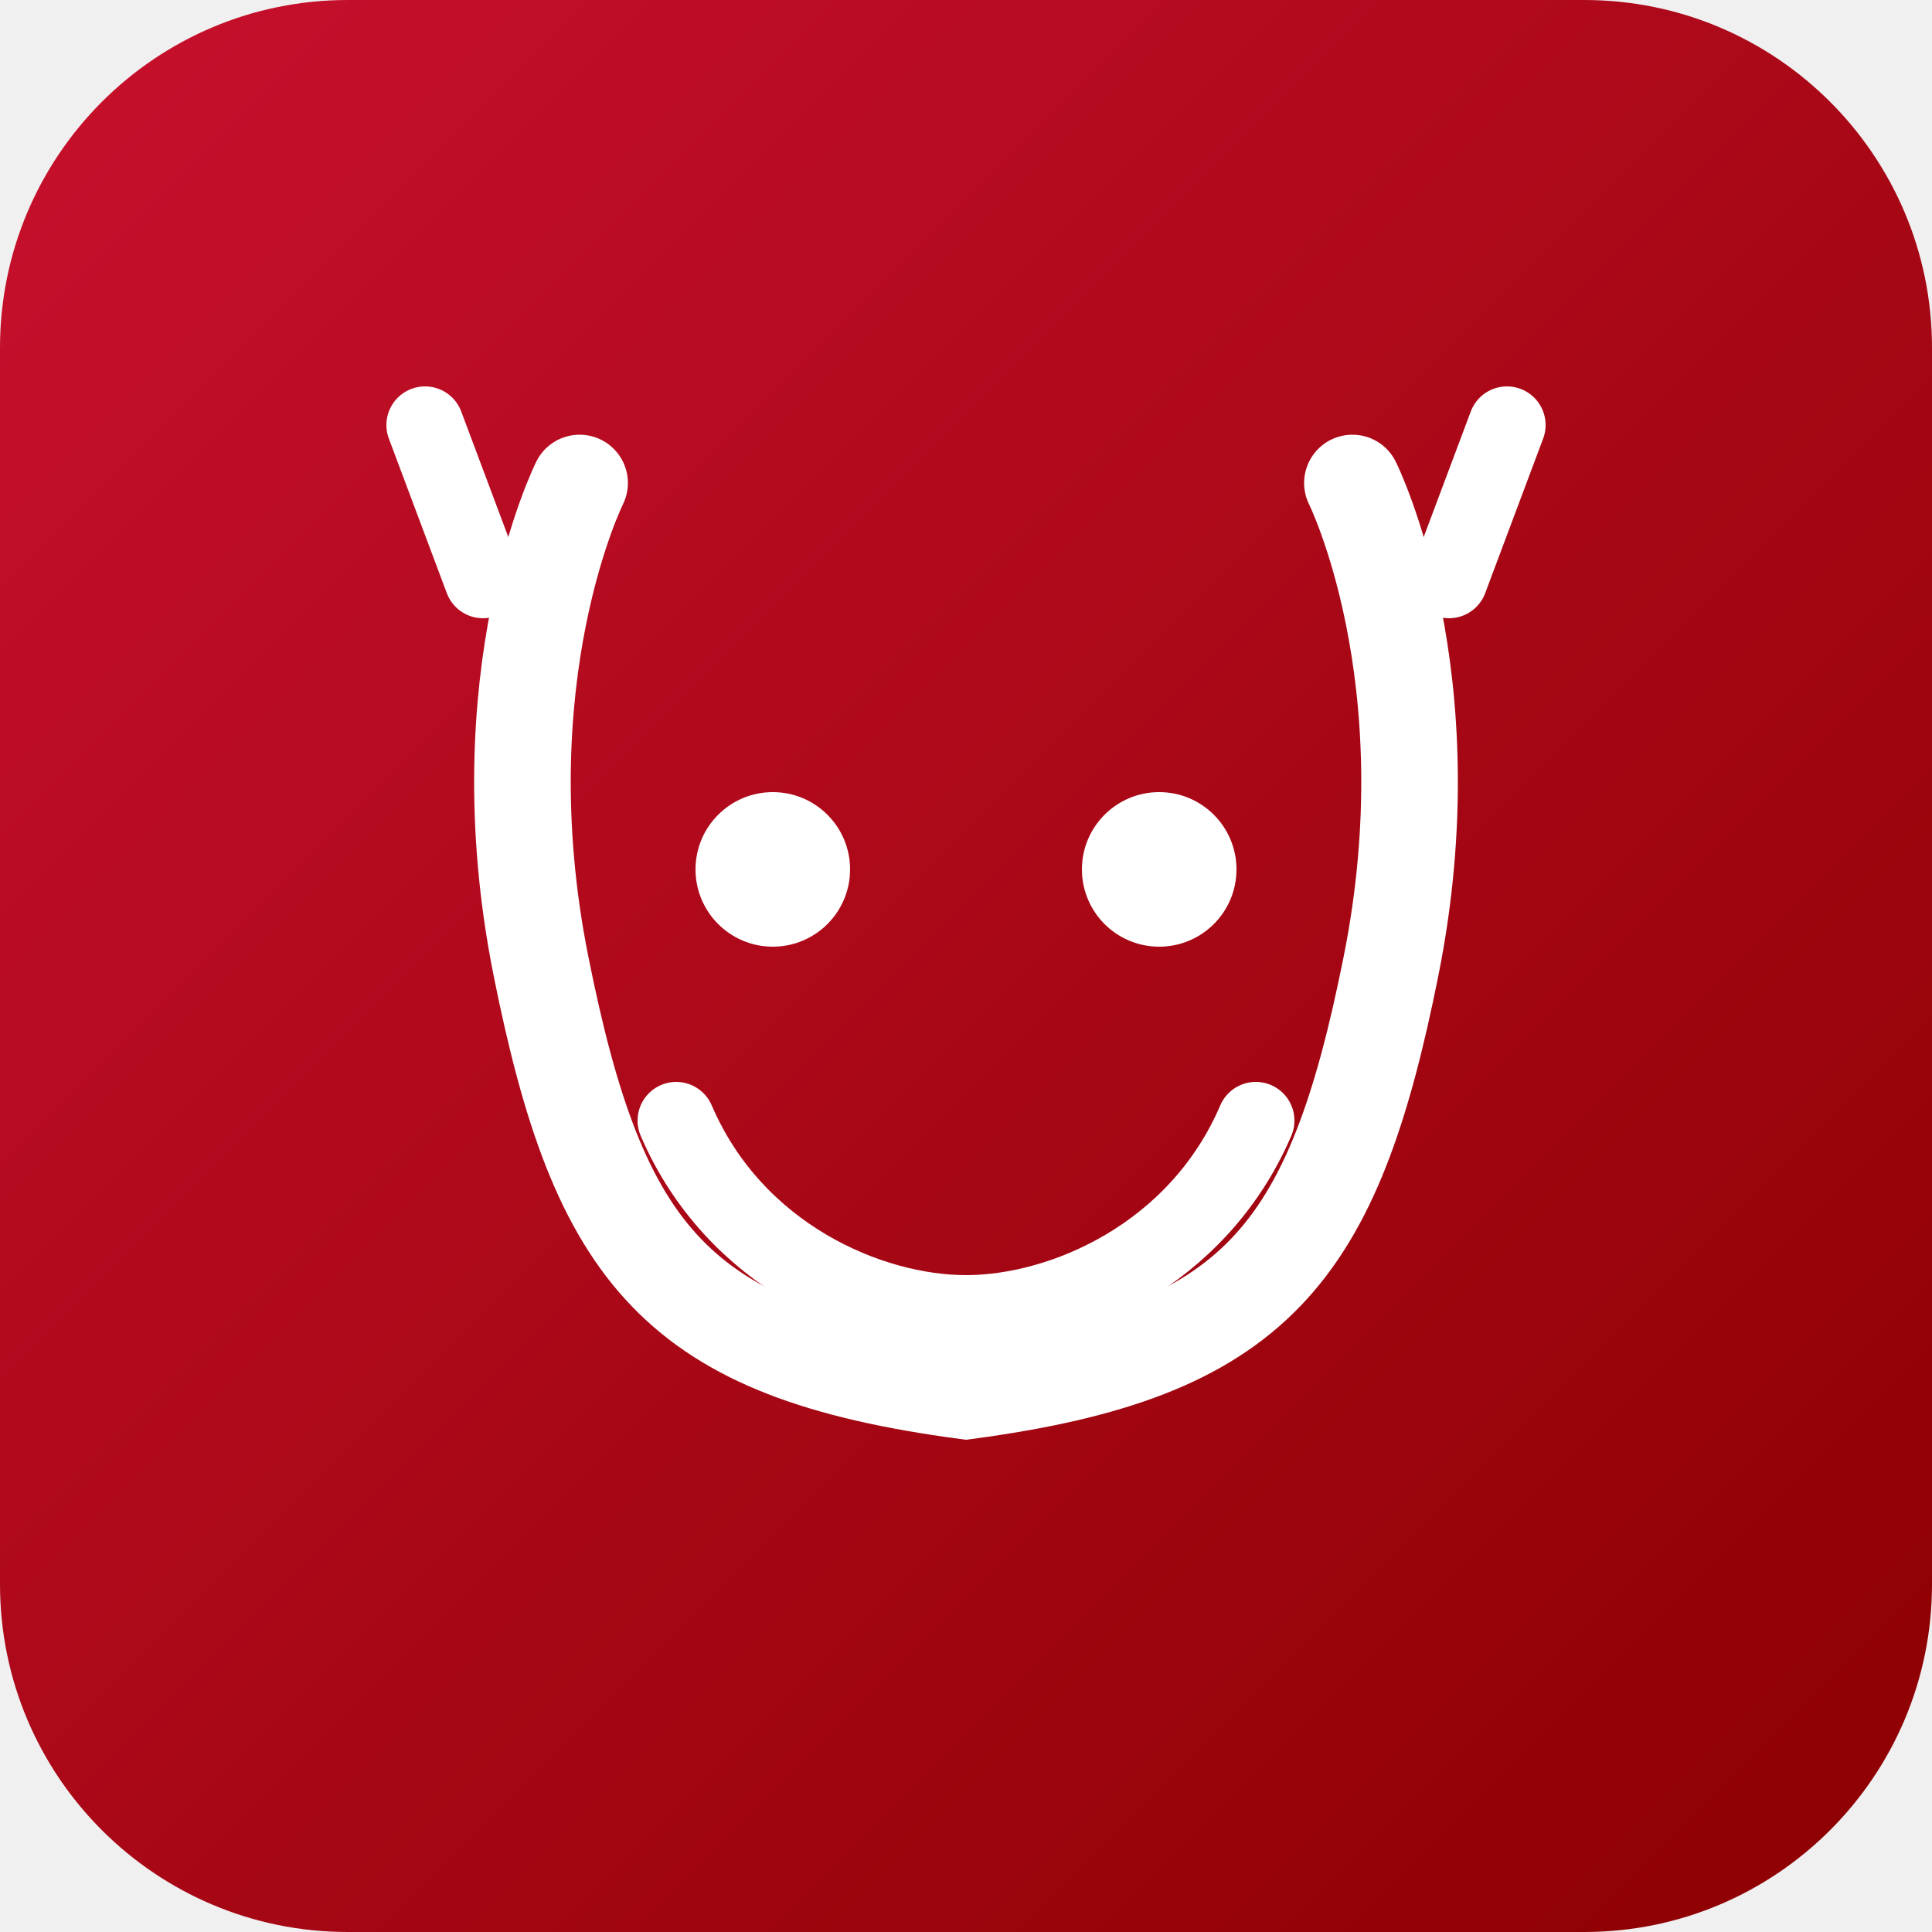
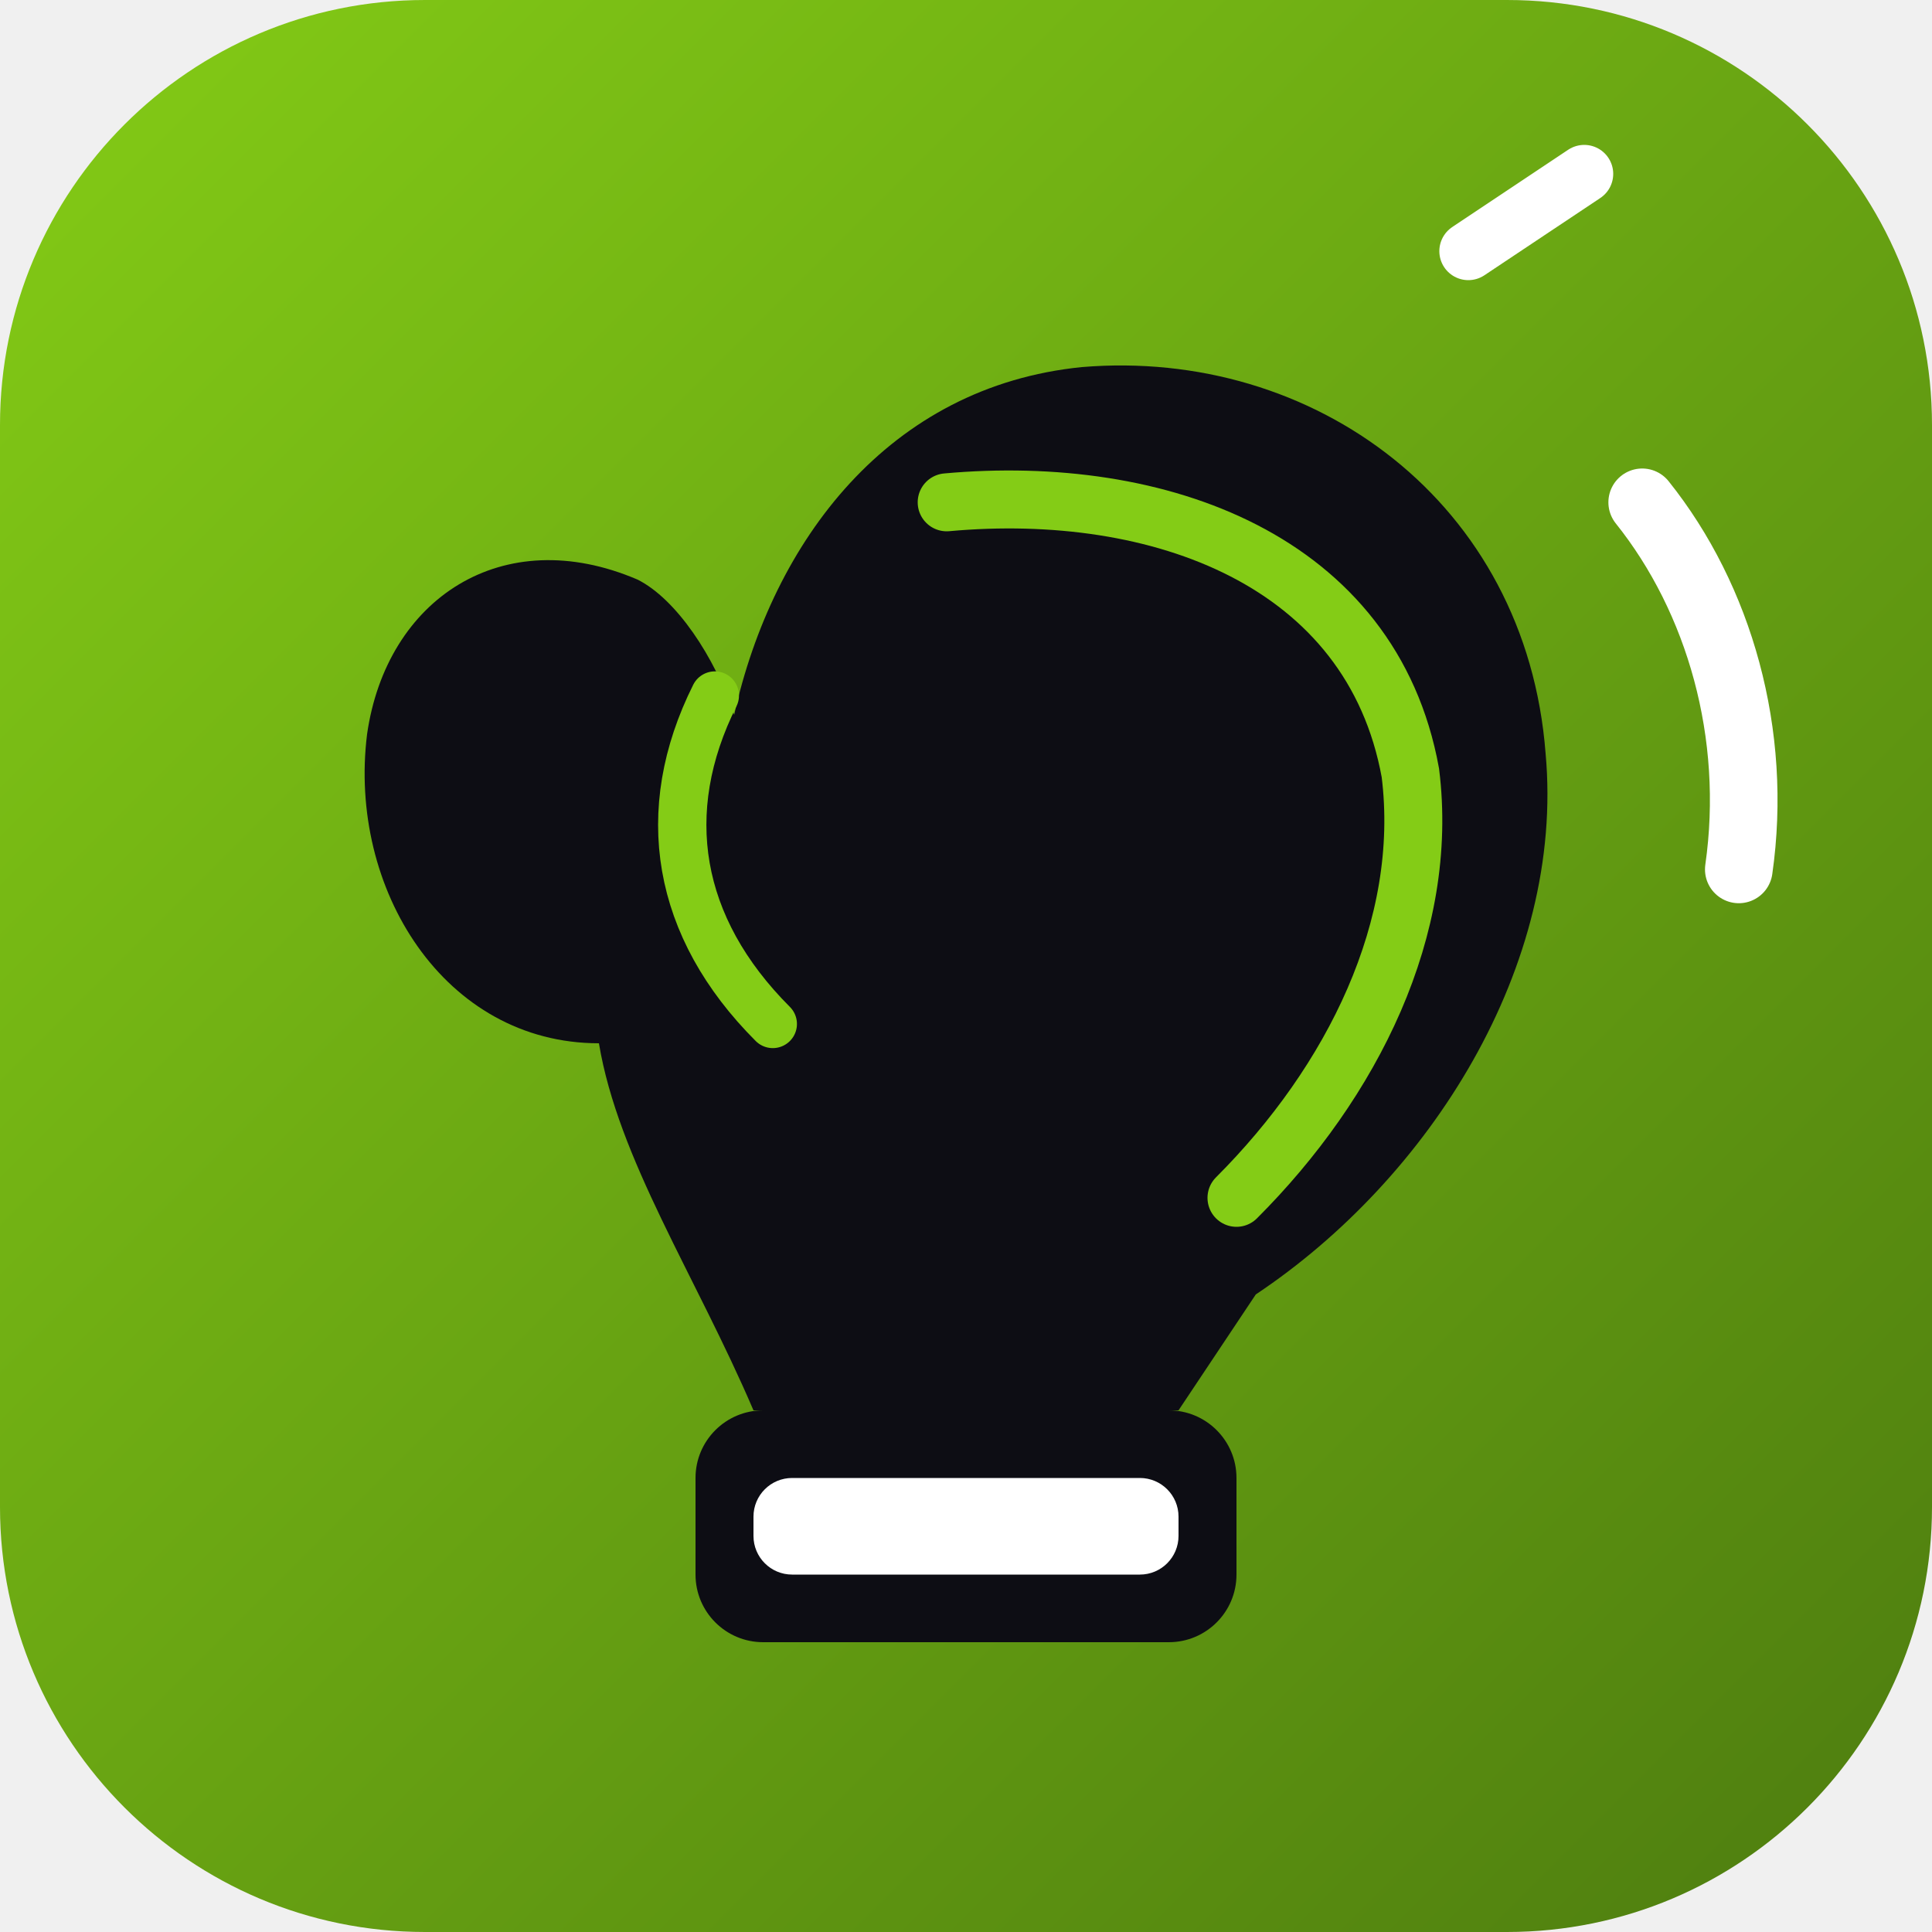
<svg xmlns="http://www.w3.org/2000/svg" width="32" height="32" viewBox="0 0 100 100" fill="none">
  <defs>
    <linearGradient id="bg" x1="0%" y1="0%" x2="100%" y2="100%">
-       <stop offset="0%" stop-color="#C8102E" />
-       <stop offset="100%" stop-color="#8B0000" />
+       <stop offset="0%" stop-color="#84CC16" />
+       <stop offset="100%" stop-color="#4D7C0F" />
    </linearGradient>
  </defs>
-   <rect width="100" height="100" rx="18" fill="url(#bg)" />
-   <path d="M30 25 C30 25 25 35 28 50 C31 65 35 70 50 72 C65 70 69 65 72 50 C75 35 70 25 70 25" stroke="white" stroke-width="5" fill="none" stroke-linecap="round" />
-   <circle cx="40" cy="45" r="4" fill="white" />
-   <circle cx="60" cy="45" r="4" fill="white" />
-   <path d="M35 58 C38 65 45 68 50 68 C55 68 62 65 65 58" stroke="white" stroke-width="4" fill="none" stroke-linecap="round" />
-   <path d="M25 30 L22 22 M75 30 L78 22" stroke="white" stroke-width="4" stroke-linecap="round" />
+   <rect width="100" height="100" rx="22" fill="url(#bg)" />
+   <rect x="36" y="73" width="28" height="12" rx="3.5" fill="#0D0D14" />
+   <rect x="39" y="76.5" width="22" height="5" rx="2" fill="#FFFFFF" />
+   <path d="M39 73 C36 66 32 60 31 54 C23 54 18 46 19 38 C20 31 26 27 33 30 C35 31 37 34 38 37 C40 28 46 20 56 19 C68 18 79 26 80 39 C81 50 74 61 65 67 L61 73 Z" fill="#0D0D14" />
+   <path d="M49 26 C60 25 71 29 73 40 C74 48 70 56 64 62" stroke="#84CC16" stroke-width="3" stroke-linecap="round" fill="none" />
+   <path d="M37 36 C34 42 35 48 40 53" stroke="#84CC16" stroke-width="2.5" stroke-linecap="round" fill="none" />
+   <path d="M85 26 C89 31 91 38 90 45" stroke="#FFFFFF" stroke-width="3.5" stroke-linecap="round" fill="none" />
+   <path d="M76 13 L82 9" stroke="#FFFFFF" stroke-width="3" stroke-linecap="round" />
</svg>
